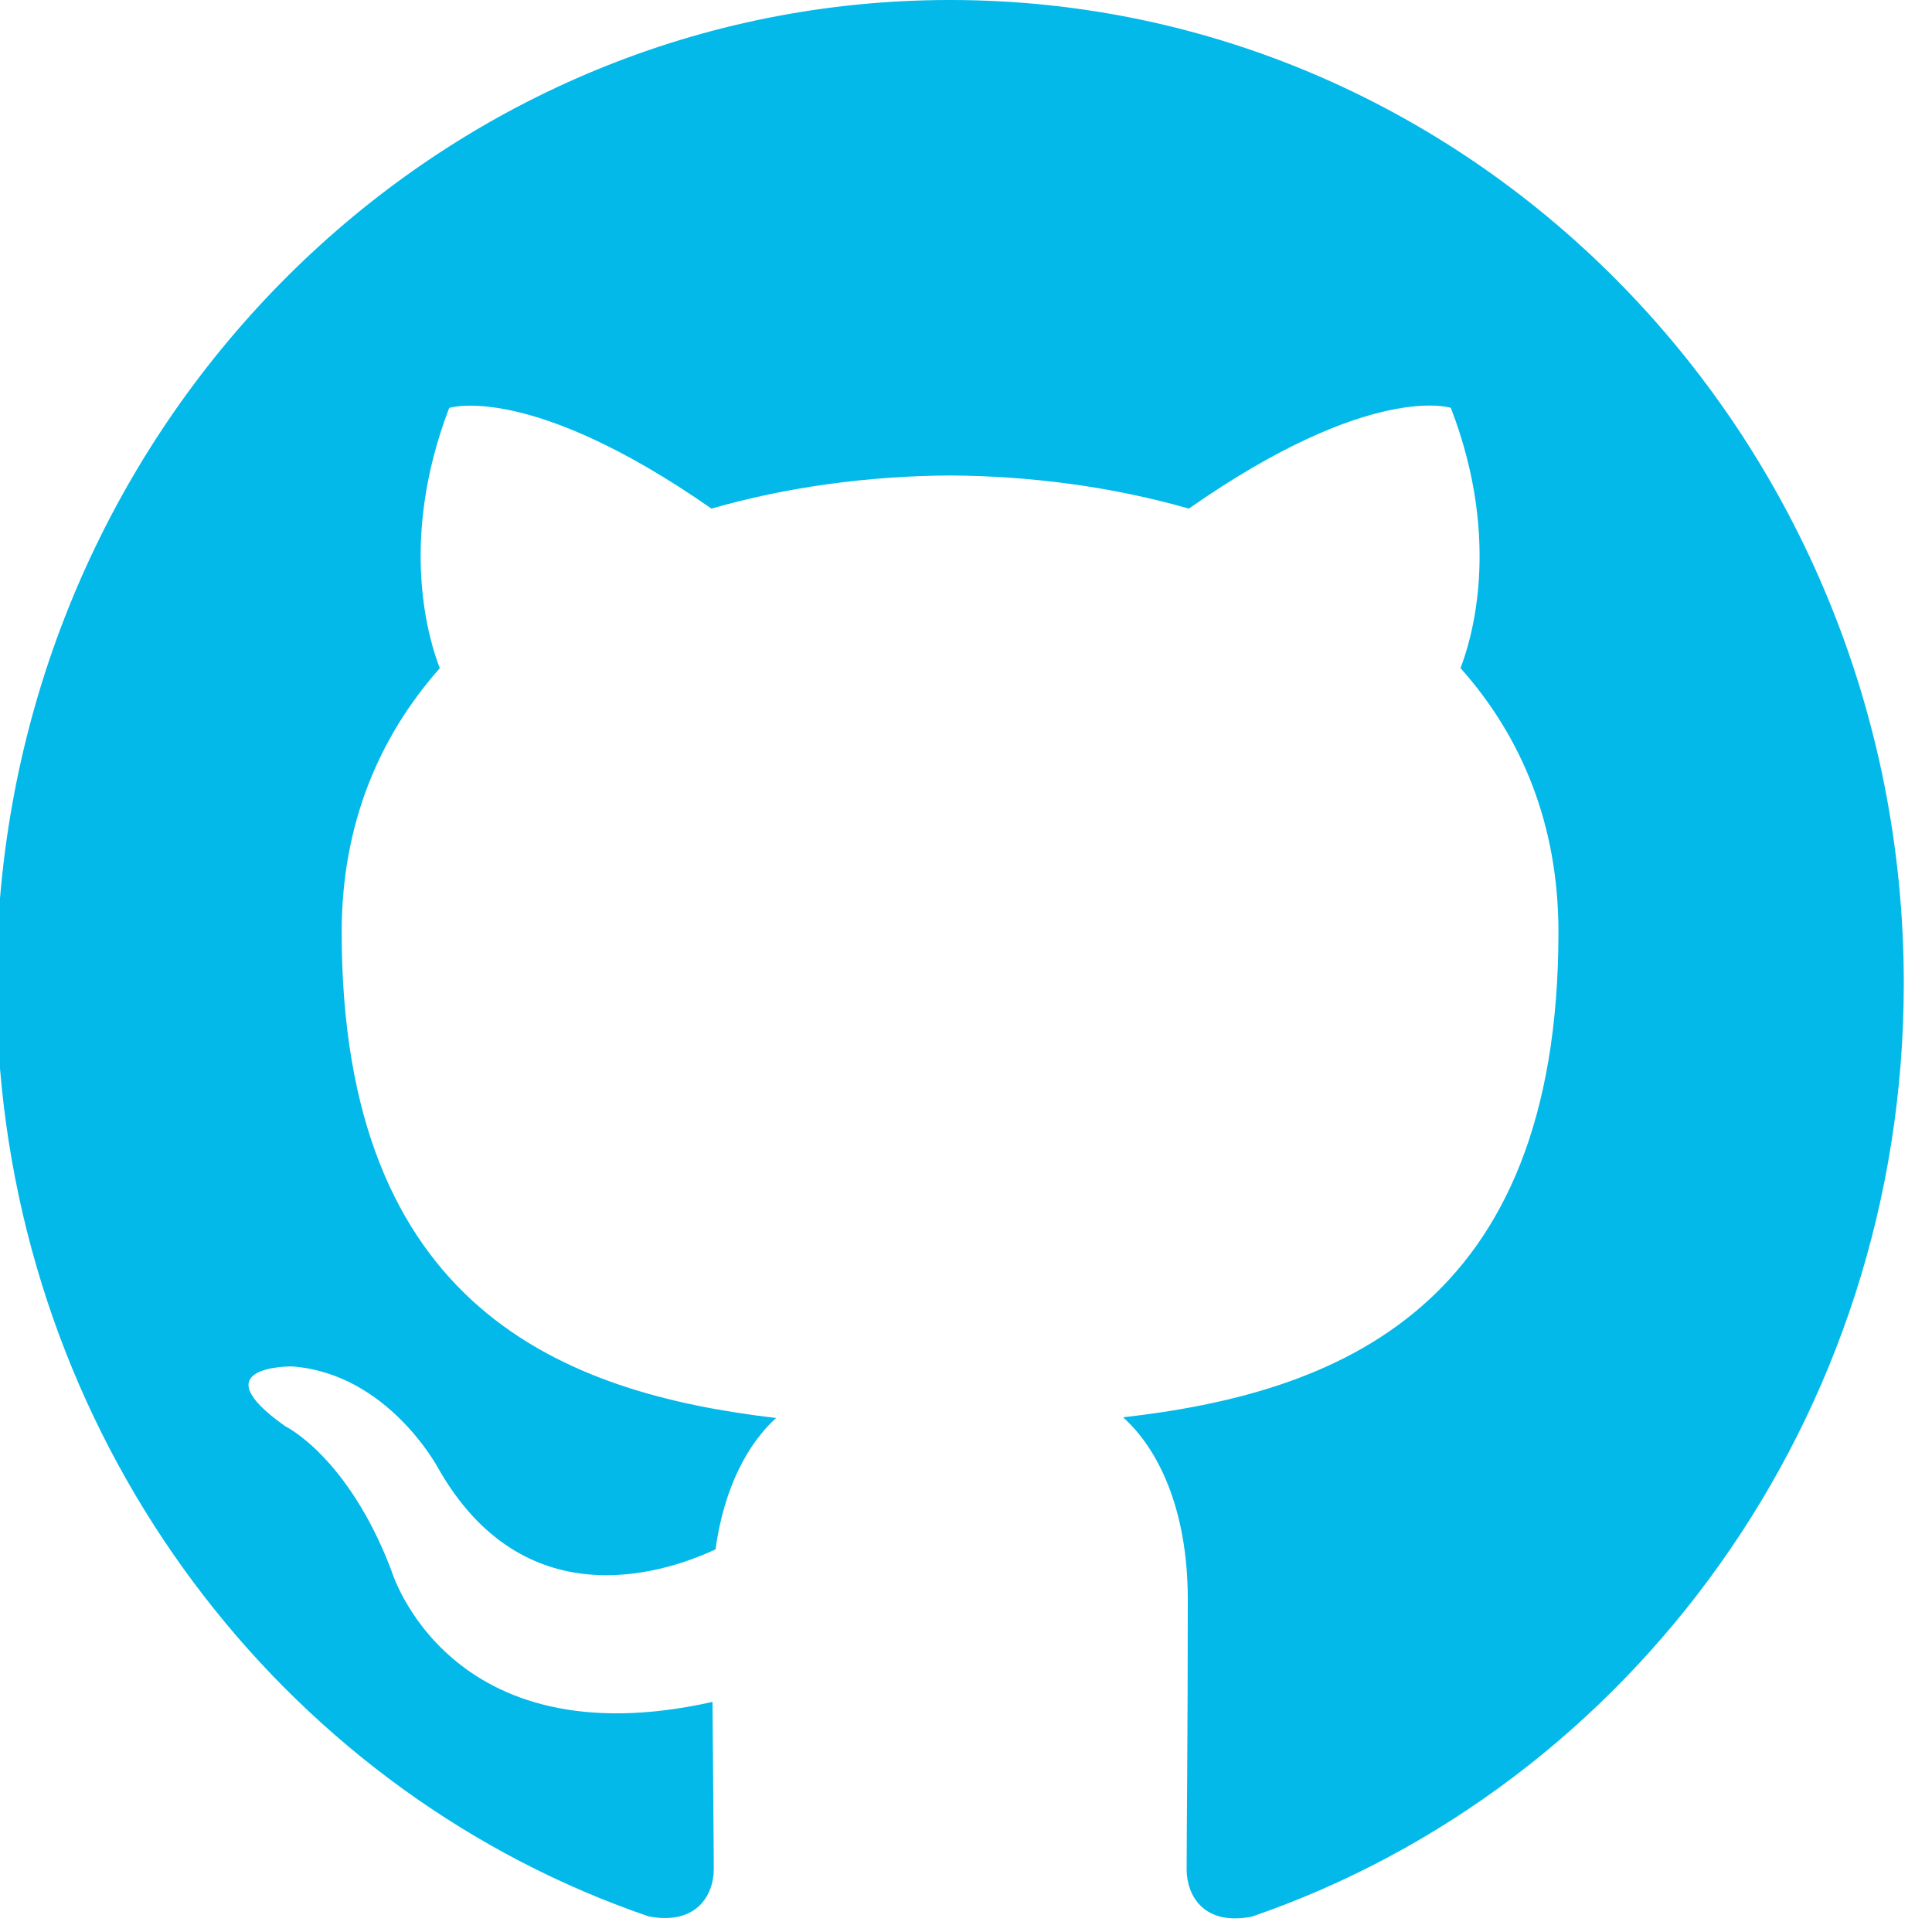
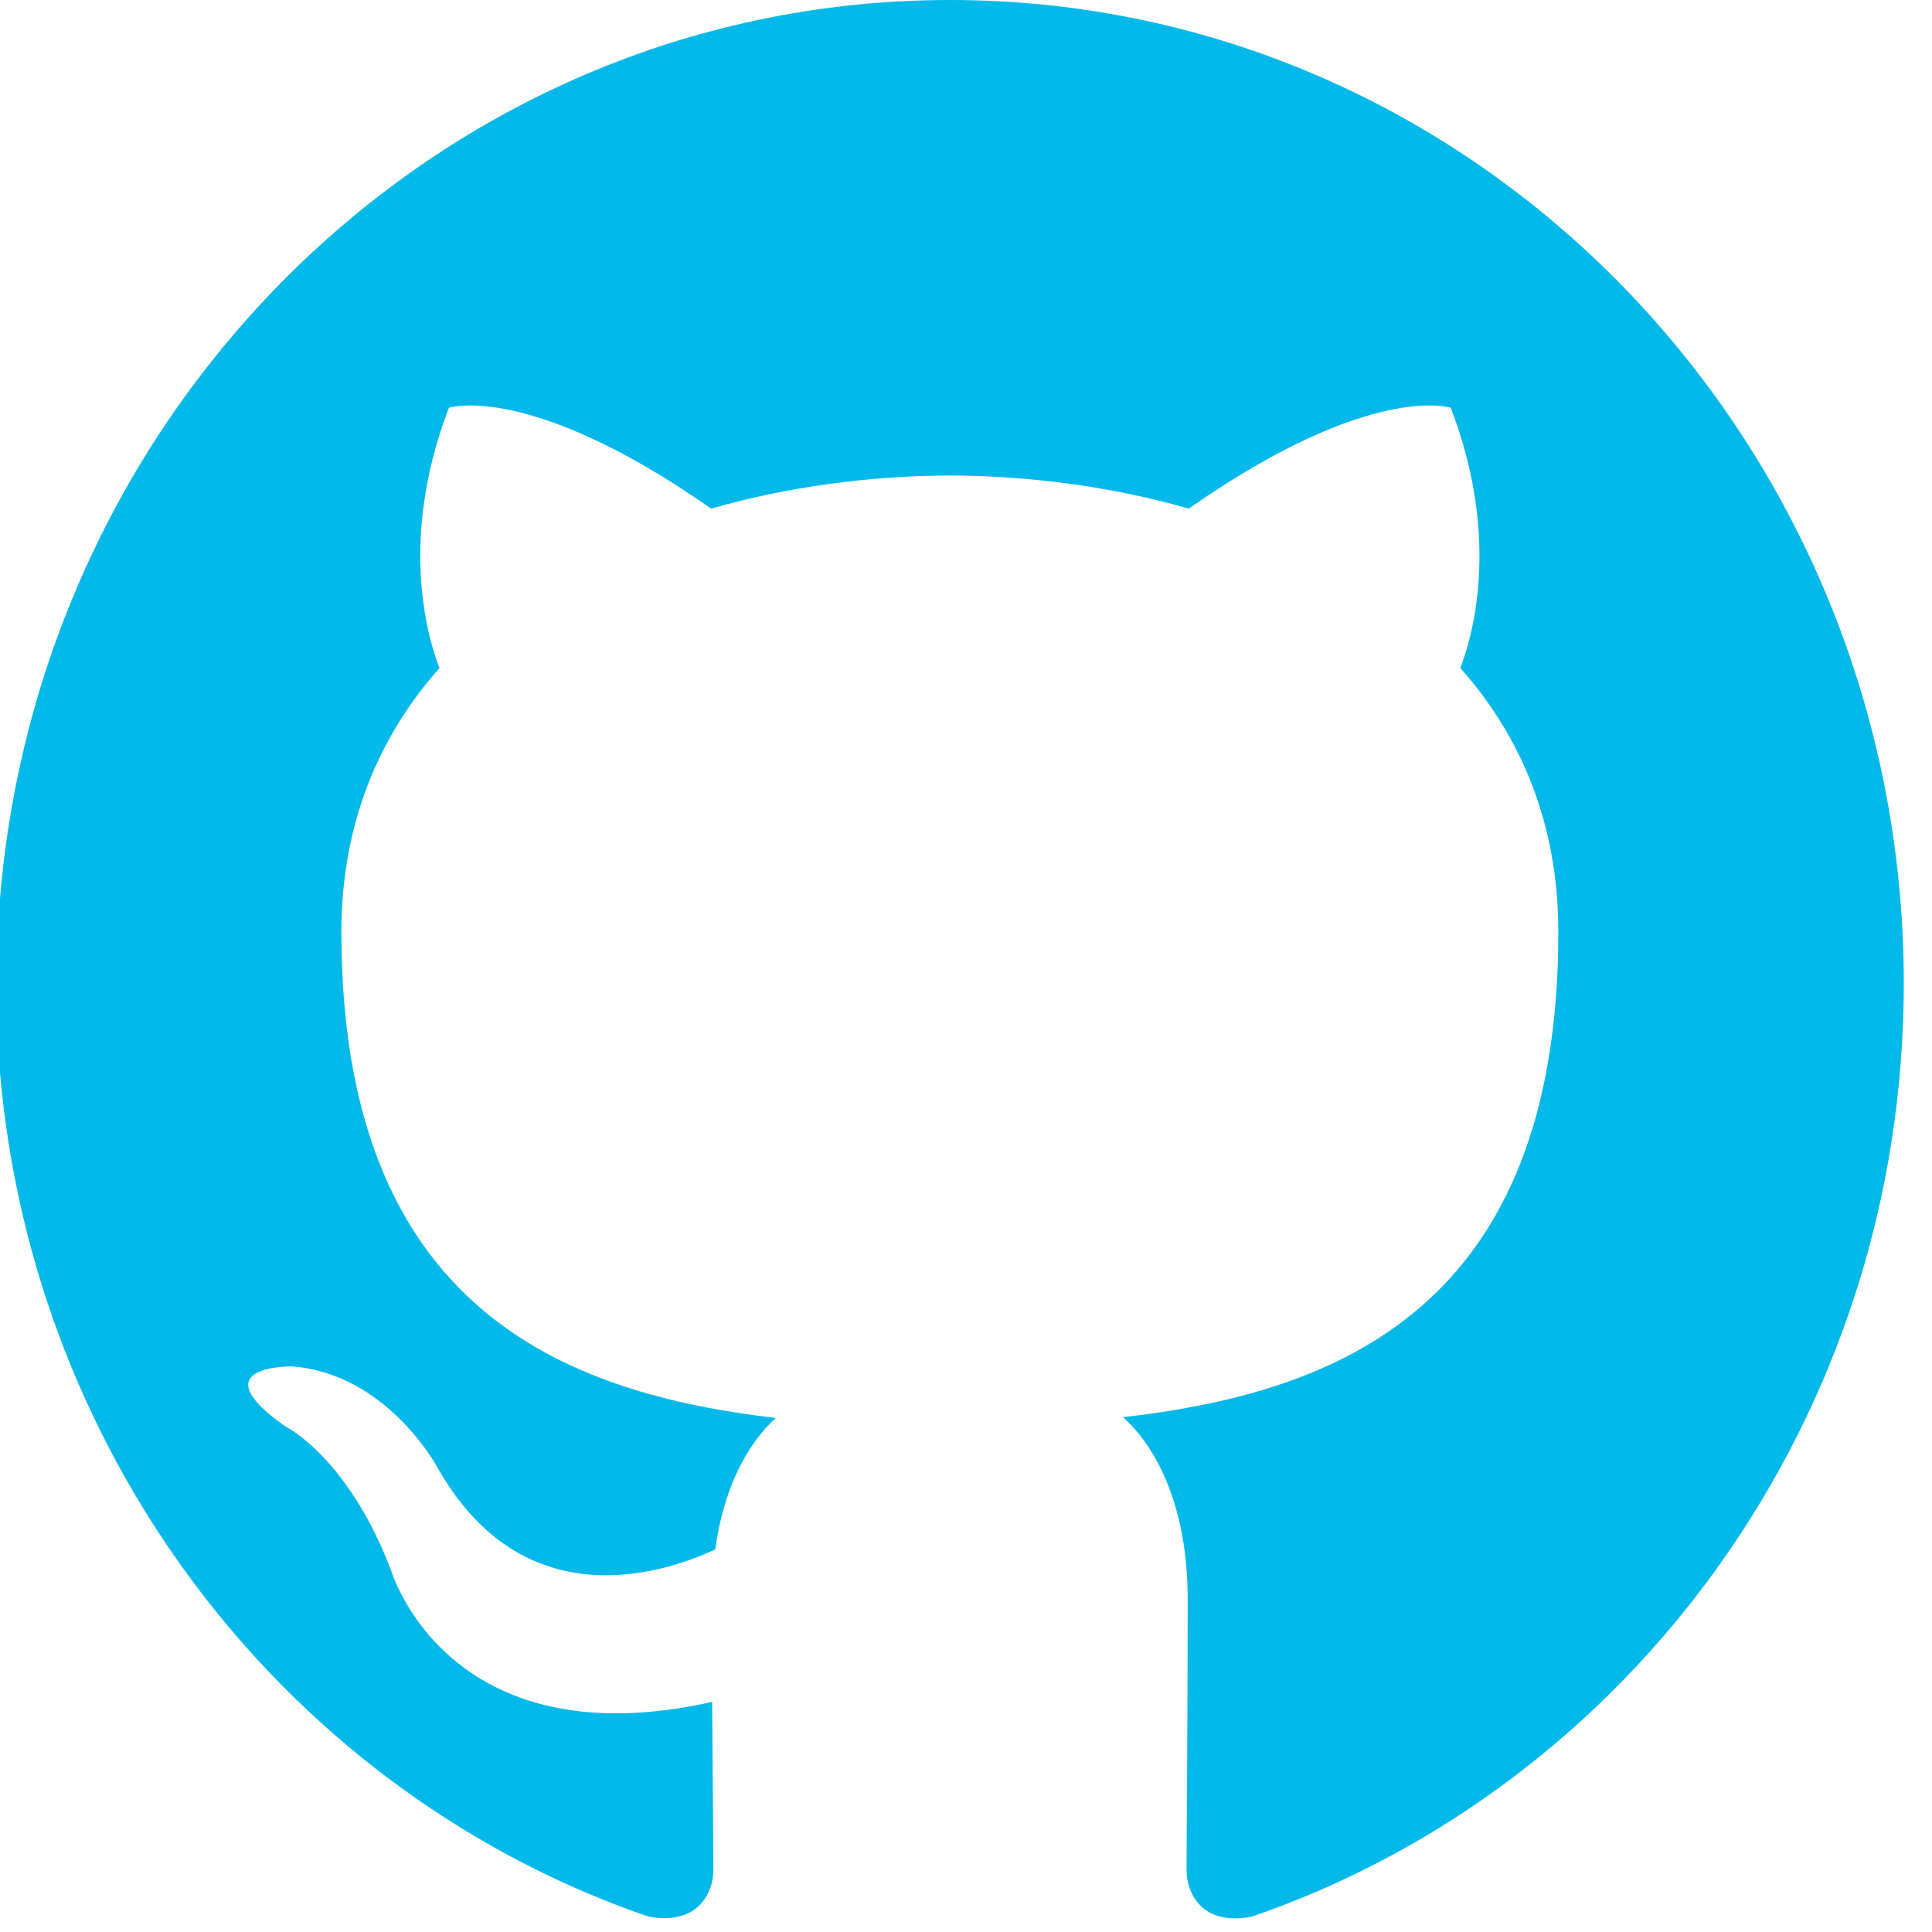
<svg xmlns="http://www.w3.org/2000/svg" xmlns:xlink="http://www.w3.org/1999/xlink" width="20" height="20" viewBox="0 0 20 20">
  <defs>
-     <path id="a" d="M0 9.3C.433 4.09 4.672 0 9.835 0c5.453 0 9.873 4.558 9.873 10.18 0 4.498-2.826 8.31-6.746 9.66-.5.1-.678-.217-.678-.49 0-.333.012-1.43.012-2.792 0-.95-.316-1.57-.67-1.886 2.2-.25 4.507-1.112 4.507-5.023 0-1.113-.38-2.022-1.014-2.733.1-.258.44-1.293-.1-2.694 0 0-.828-.274-2.712 1.043-.79-.226-1.633-.338-2.472-.343-.84.005-1.684.117-2.47.343C5.478 3.95 4.65 4.223 4.65 4.223c-.537 1.4-.198 2.436-.097 2.694-.63.71-1.016 1.62-1.016 2.732 0 3.9 2.305 4.774 4.497 5.03-.282.256-.537.704-.627 1.36-.562.262-1.992.71-2.873-.844 0 0-.52-.978-1.512-1.05 0 0-.964-.012-.068.62 0 0 .647.312 1.096 1.488 0 0 .58 1.98 3.326 1.365.005.85.013 1.49.013 1.73 0 .27-.18.586-.675.49C3.05 18.585.34 15.173 0 11.06V9.3z" />
+     <path id="a" d="M0 9.301c.433-5.211 4.672-9.301 9.835-9.301 5.453 0 9.873 4.558 9.873 10.181 0 4.497-2.826 8.31-6.746 9.659-.501.099-.679-.217-.679-.49 0-.334.012-1.432.012-2.793 0-.95-.316-1.571-.67-1.886 2.199-.252 4.507-1.112 4.507-5.024 0-1.111-.382-2.021-1.015-2.732.101-.258.44-1.293-.099-2.694 0 0-.828-.274-2.712 1.044-.788-.226-1.633-.339-2.472-.343-.839.004-1.684.117-2.472.343-1.886-1.318-2.715-1.044-2.715-1.044-.538 1.401-.199 2.437-.097 2.694-.632.711-1.016 1.621-1.016 2.732 0 3.901 2.305 4.775 4.497 5.032-.282.255-.537.703-.627 1.361-.562.261-1.993.71-2.873-.845 0 0-.521-.978-1.512-1.05 0 0-.964-.013-.068.619 0 0 .647.313 1.096 1.489 0 0 .579 1.98 3.325 1.365l.013 1.731c0 .27-.18.585-.674.491-3.664-1.258-6.374-4.67-6.715-8.78v-1.76z" />
  </defs>
  <g fill="none" fill-rule="evenodd">
    <mask>
      <use xlink:href="#a" />
    </mask>
    <use fill="#02B9E9" xlink:href="#a" />
  </g>
</svg>
